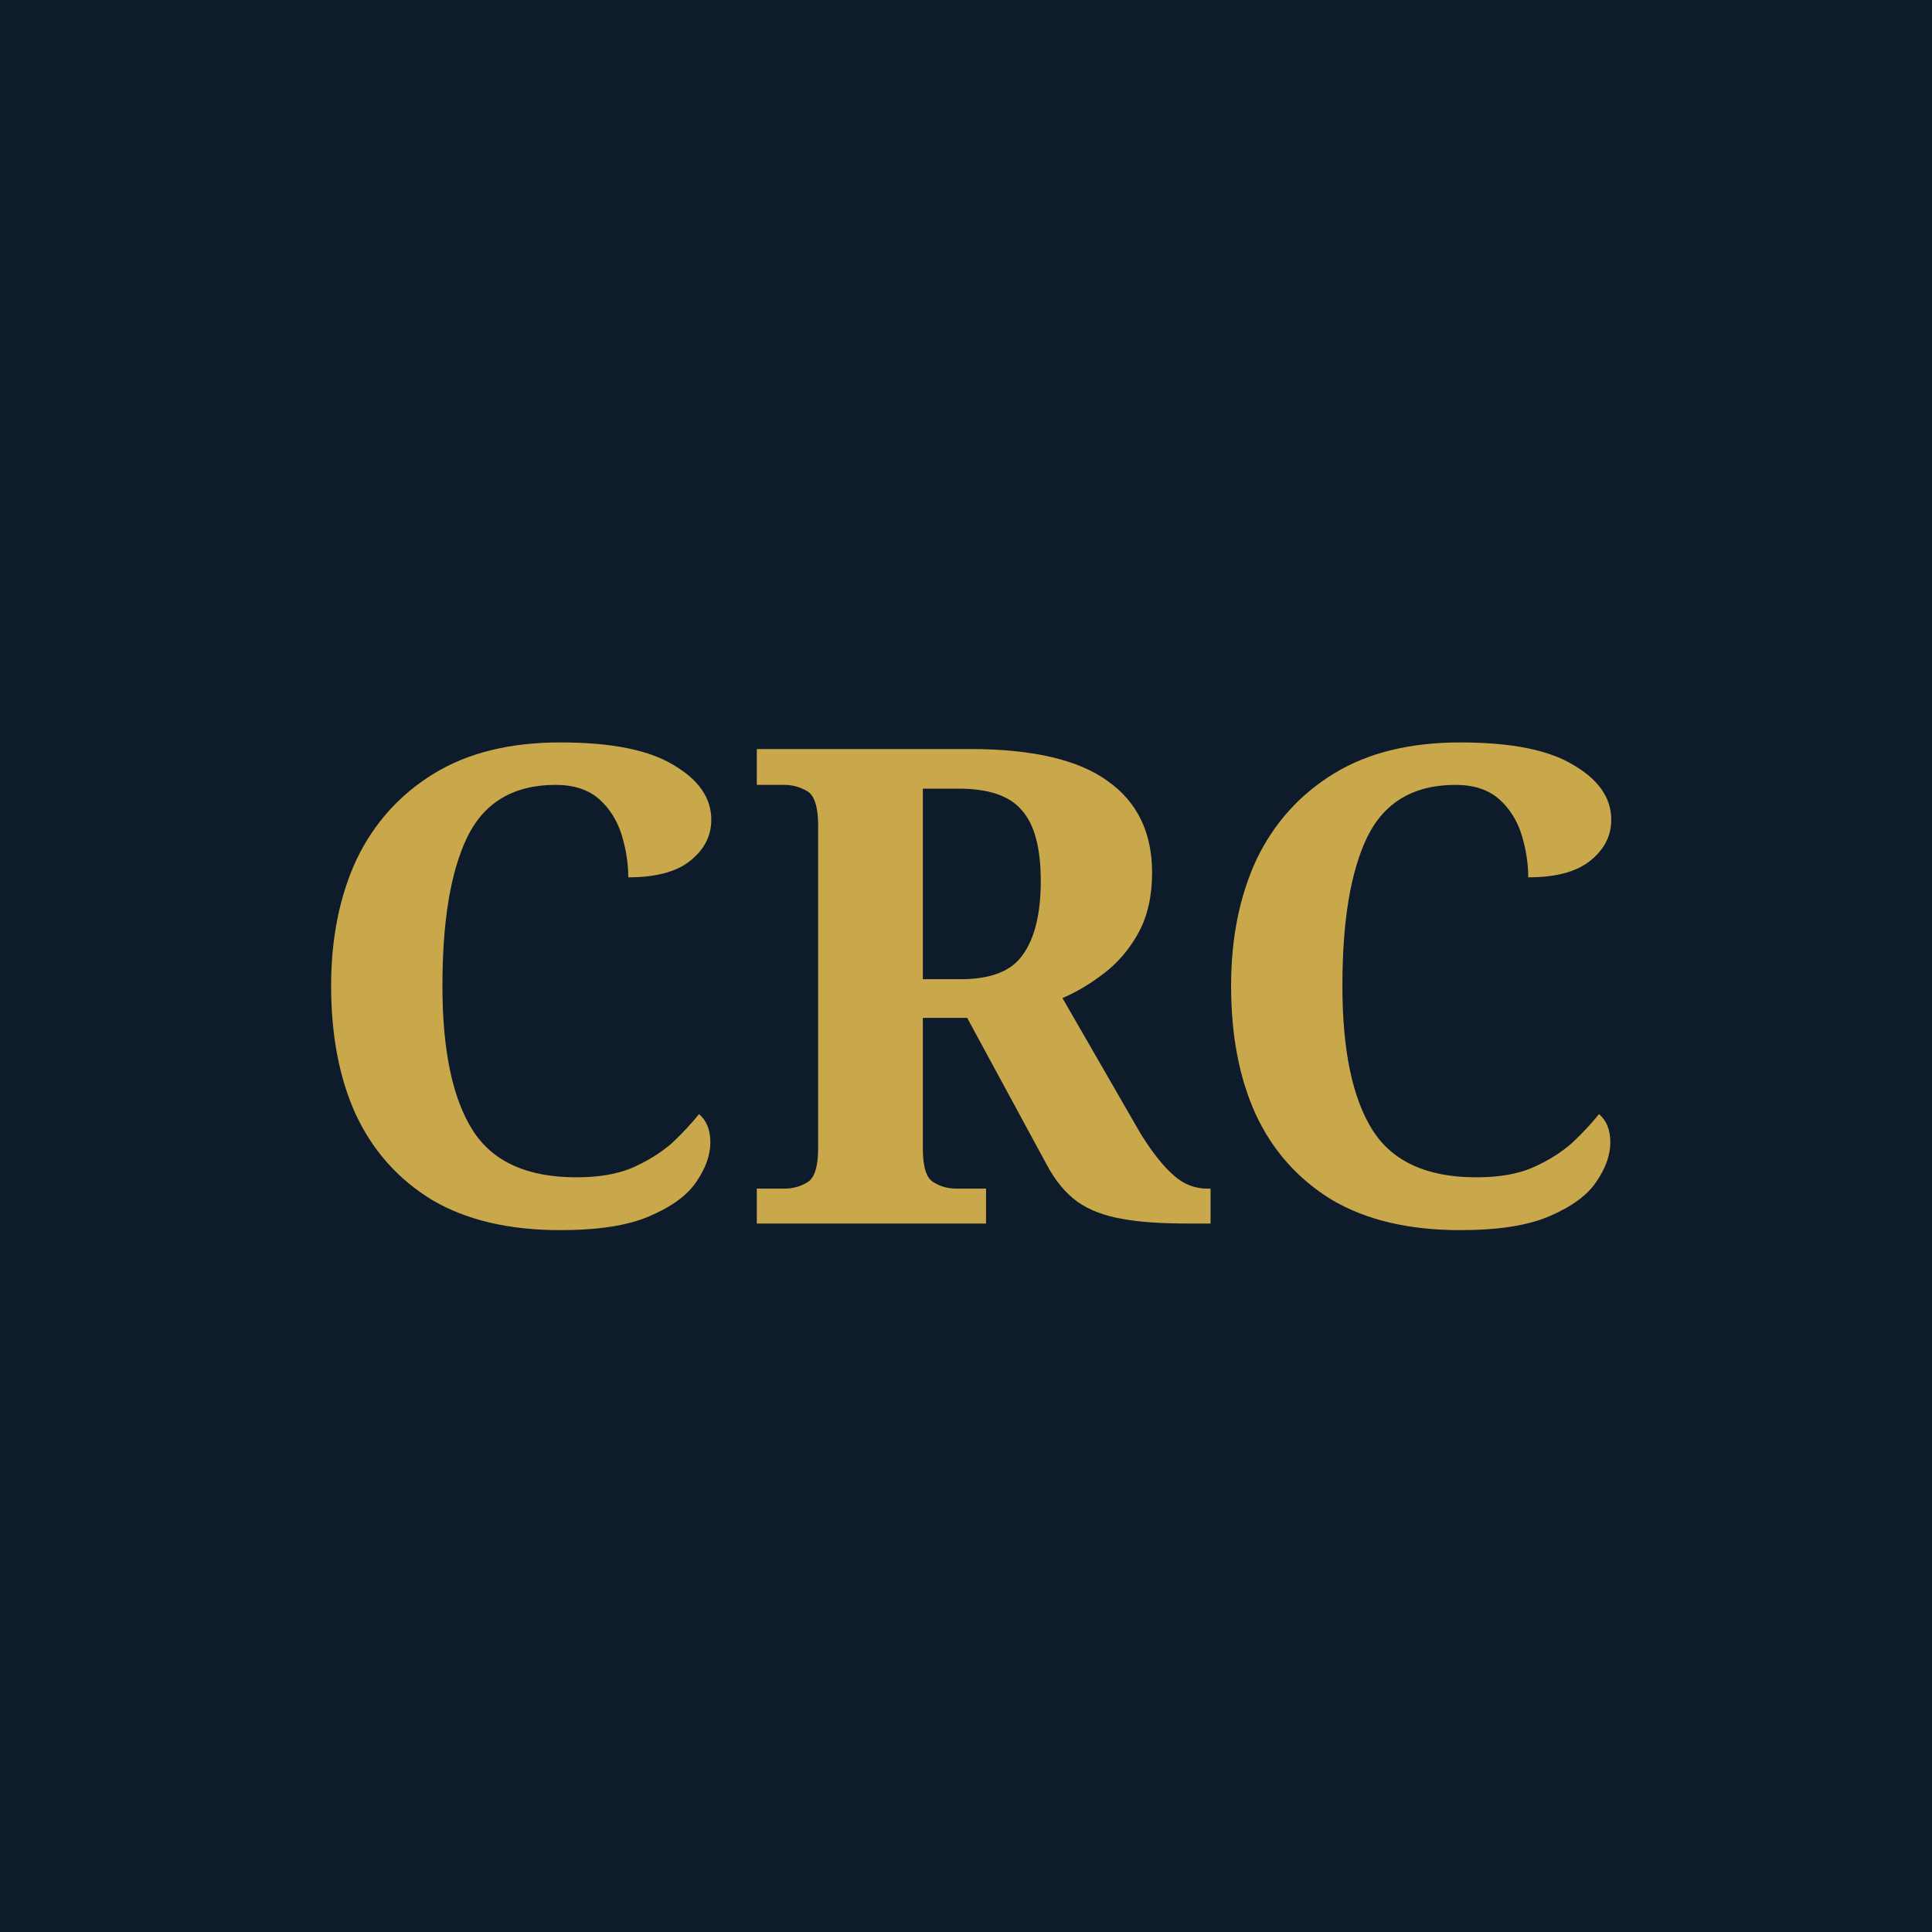
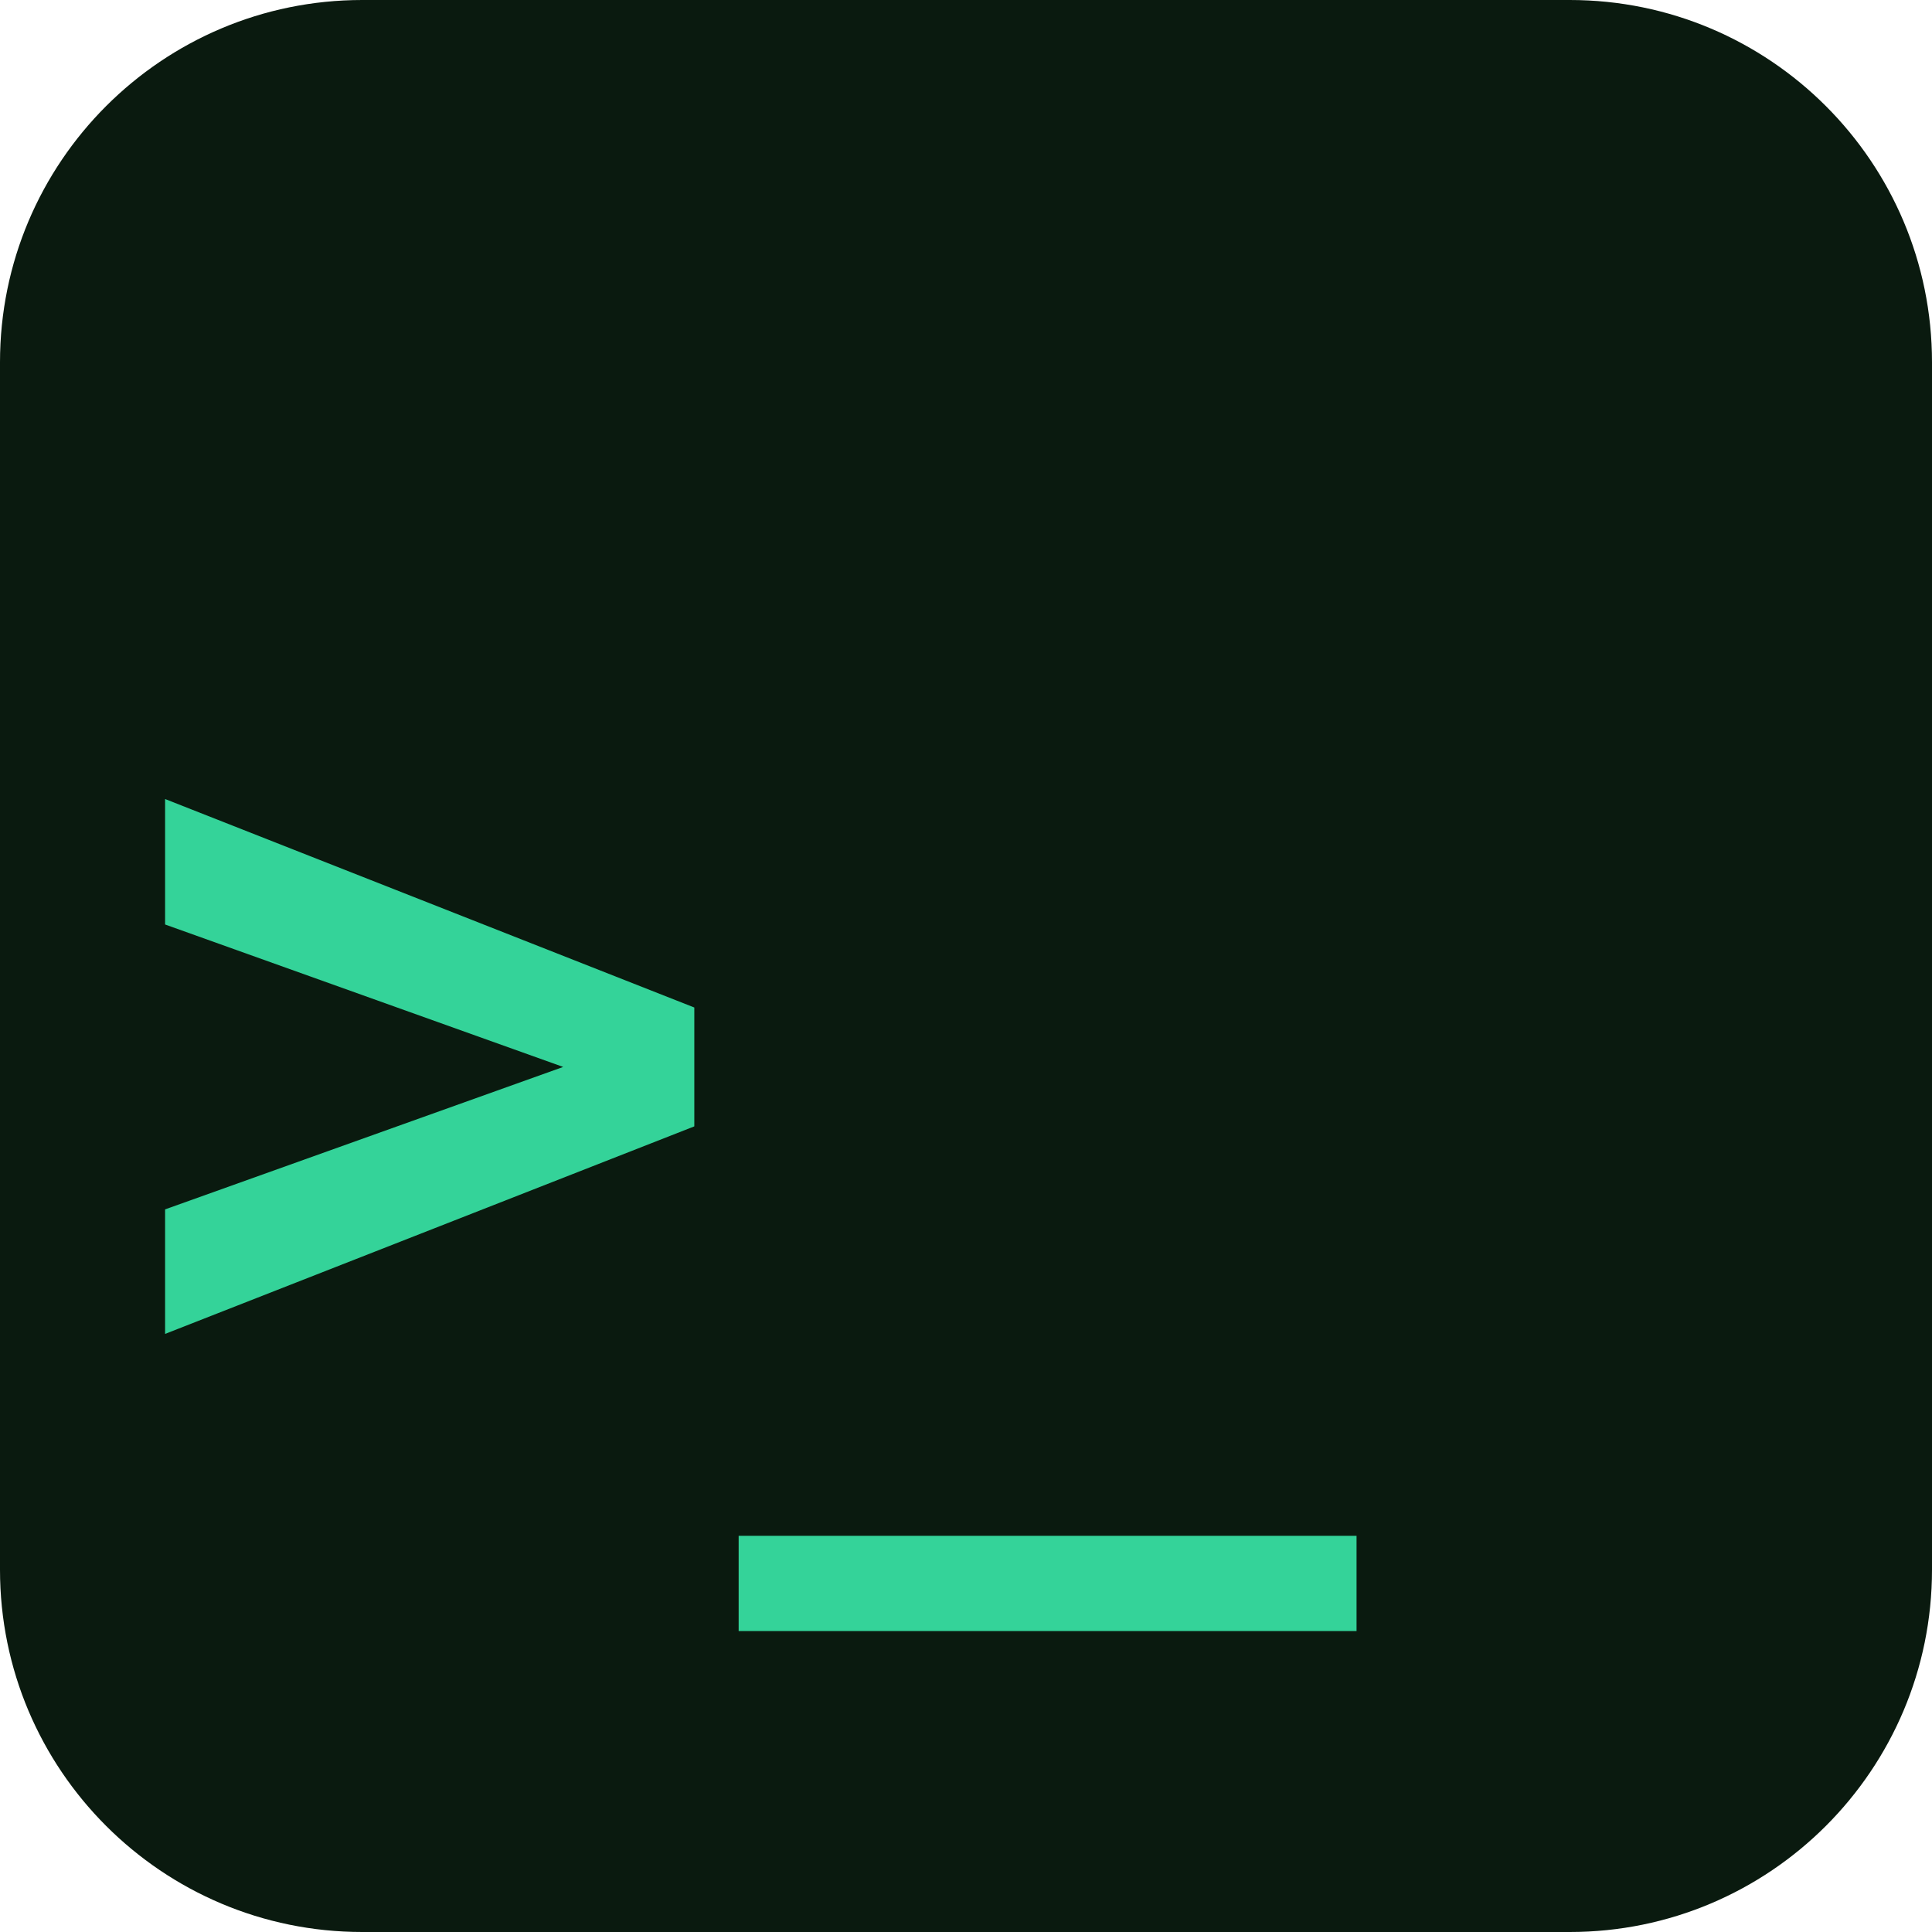
<svg xmlns="http://www.w3.org/2000/svg" viewBox="0 0 32 32">
-   <rect width="32" height="32" fill="#0D1B2A" />
-   <text x="50%" y="50%" dominant-baseline="central" text-anchor="middle" fill="#C9A84C" font-family="serif" font-size="11" font-weight="bold">CRC</text>
+   <rect width="32" height="32" rx="6" fill="#0a1a0f" />
+   <text x="2" y="23" font-family="monospace" font-size="17" font-weight="700" fill="#34d399">&gt;_</text>
</svg>
